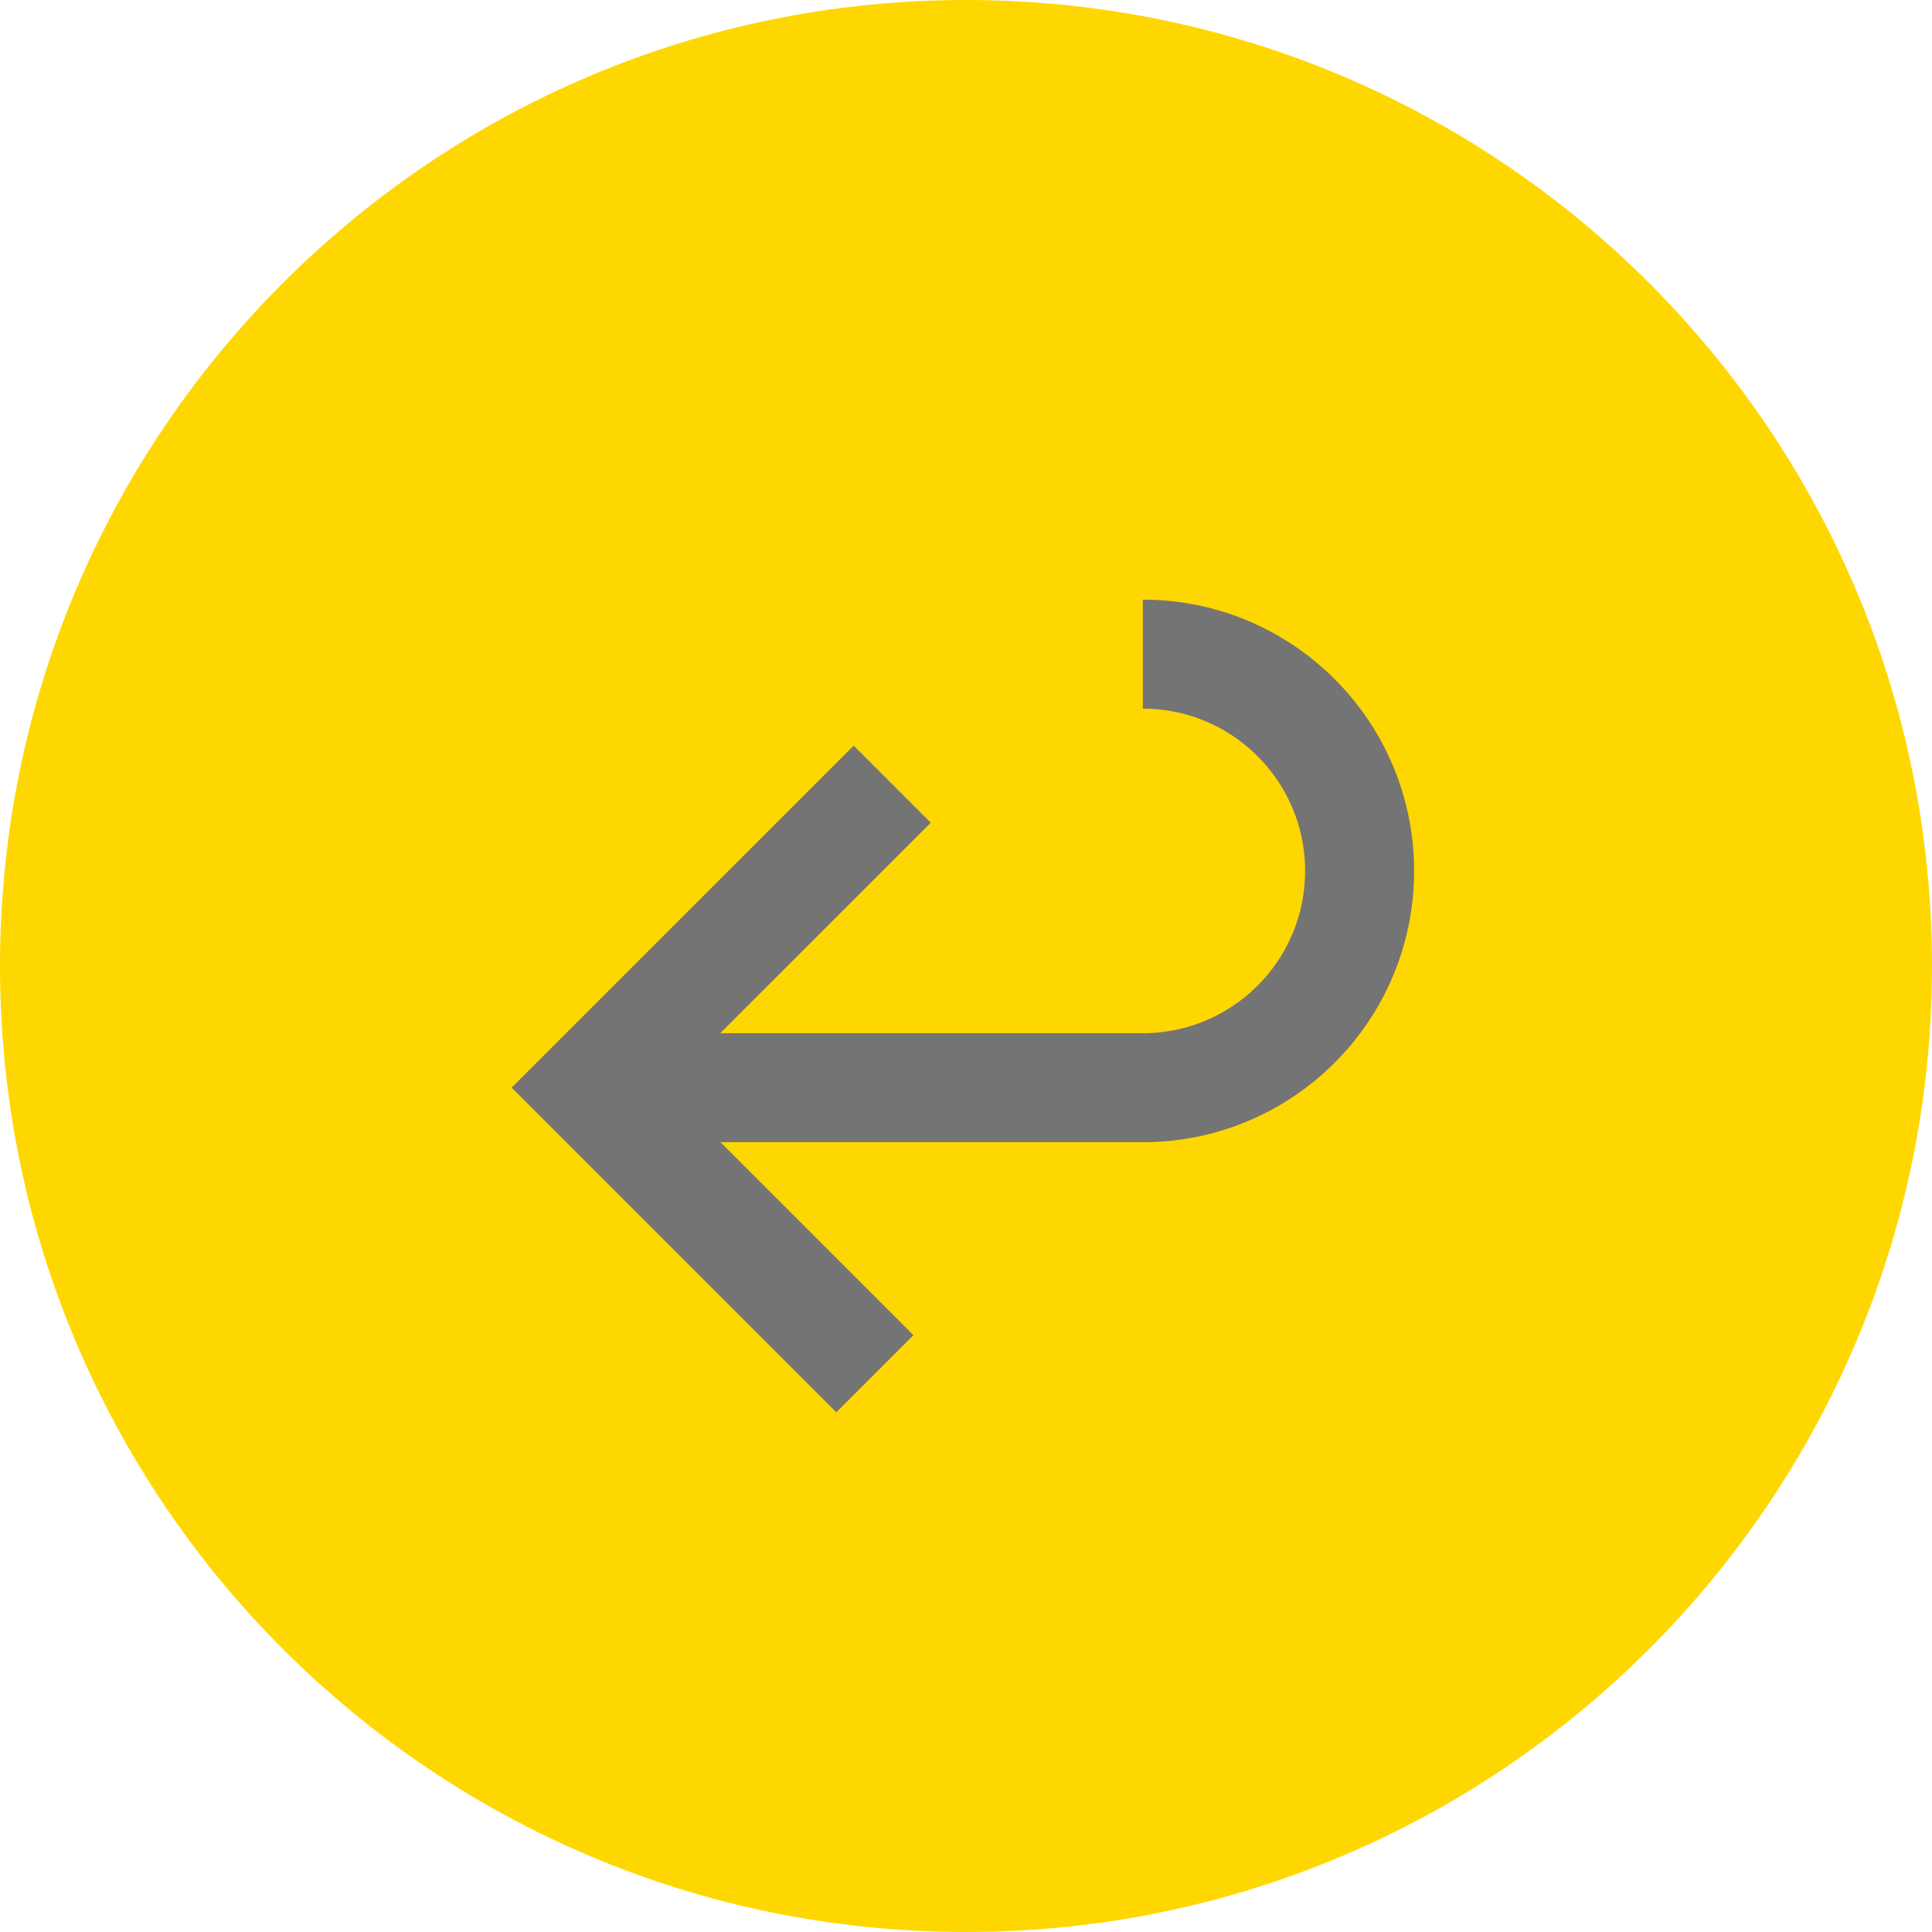
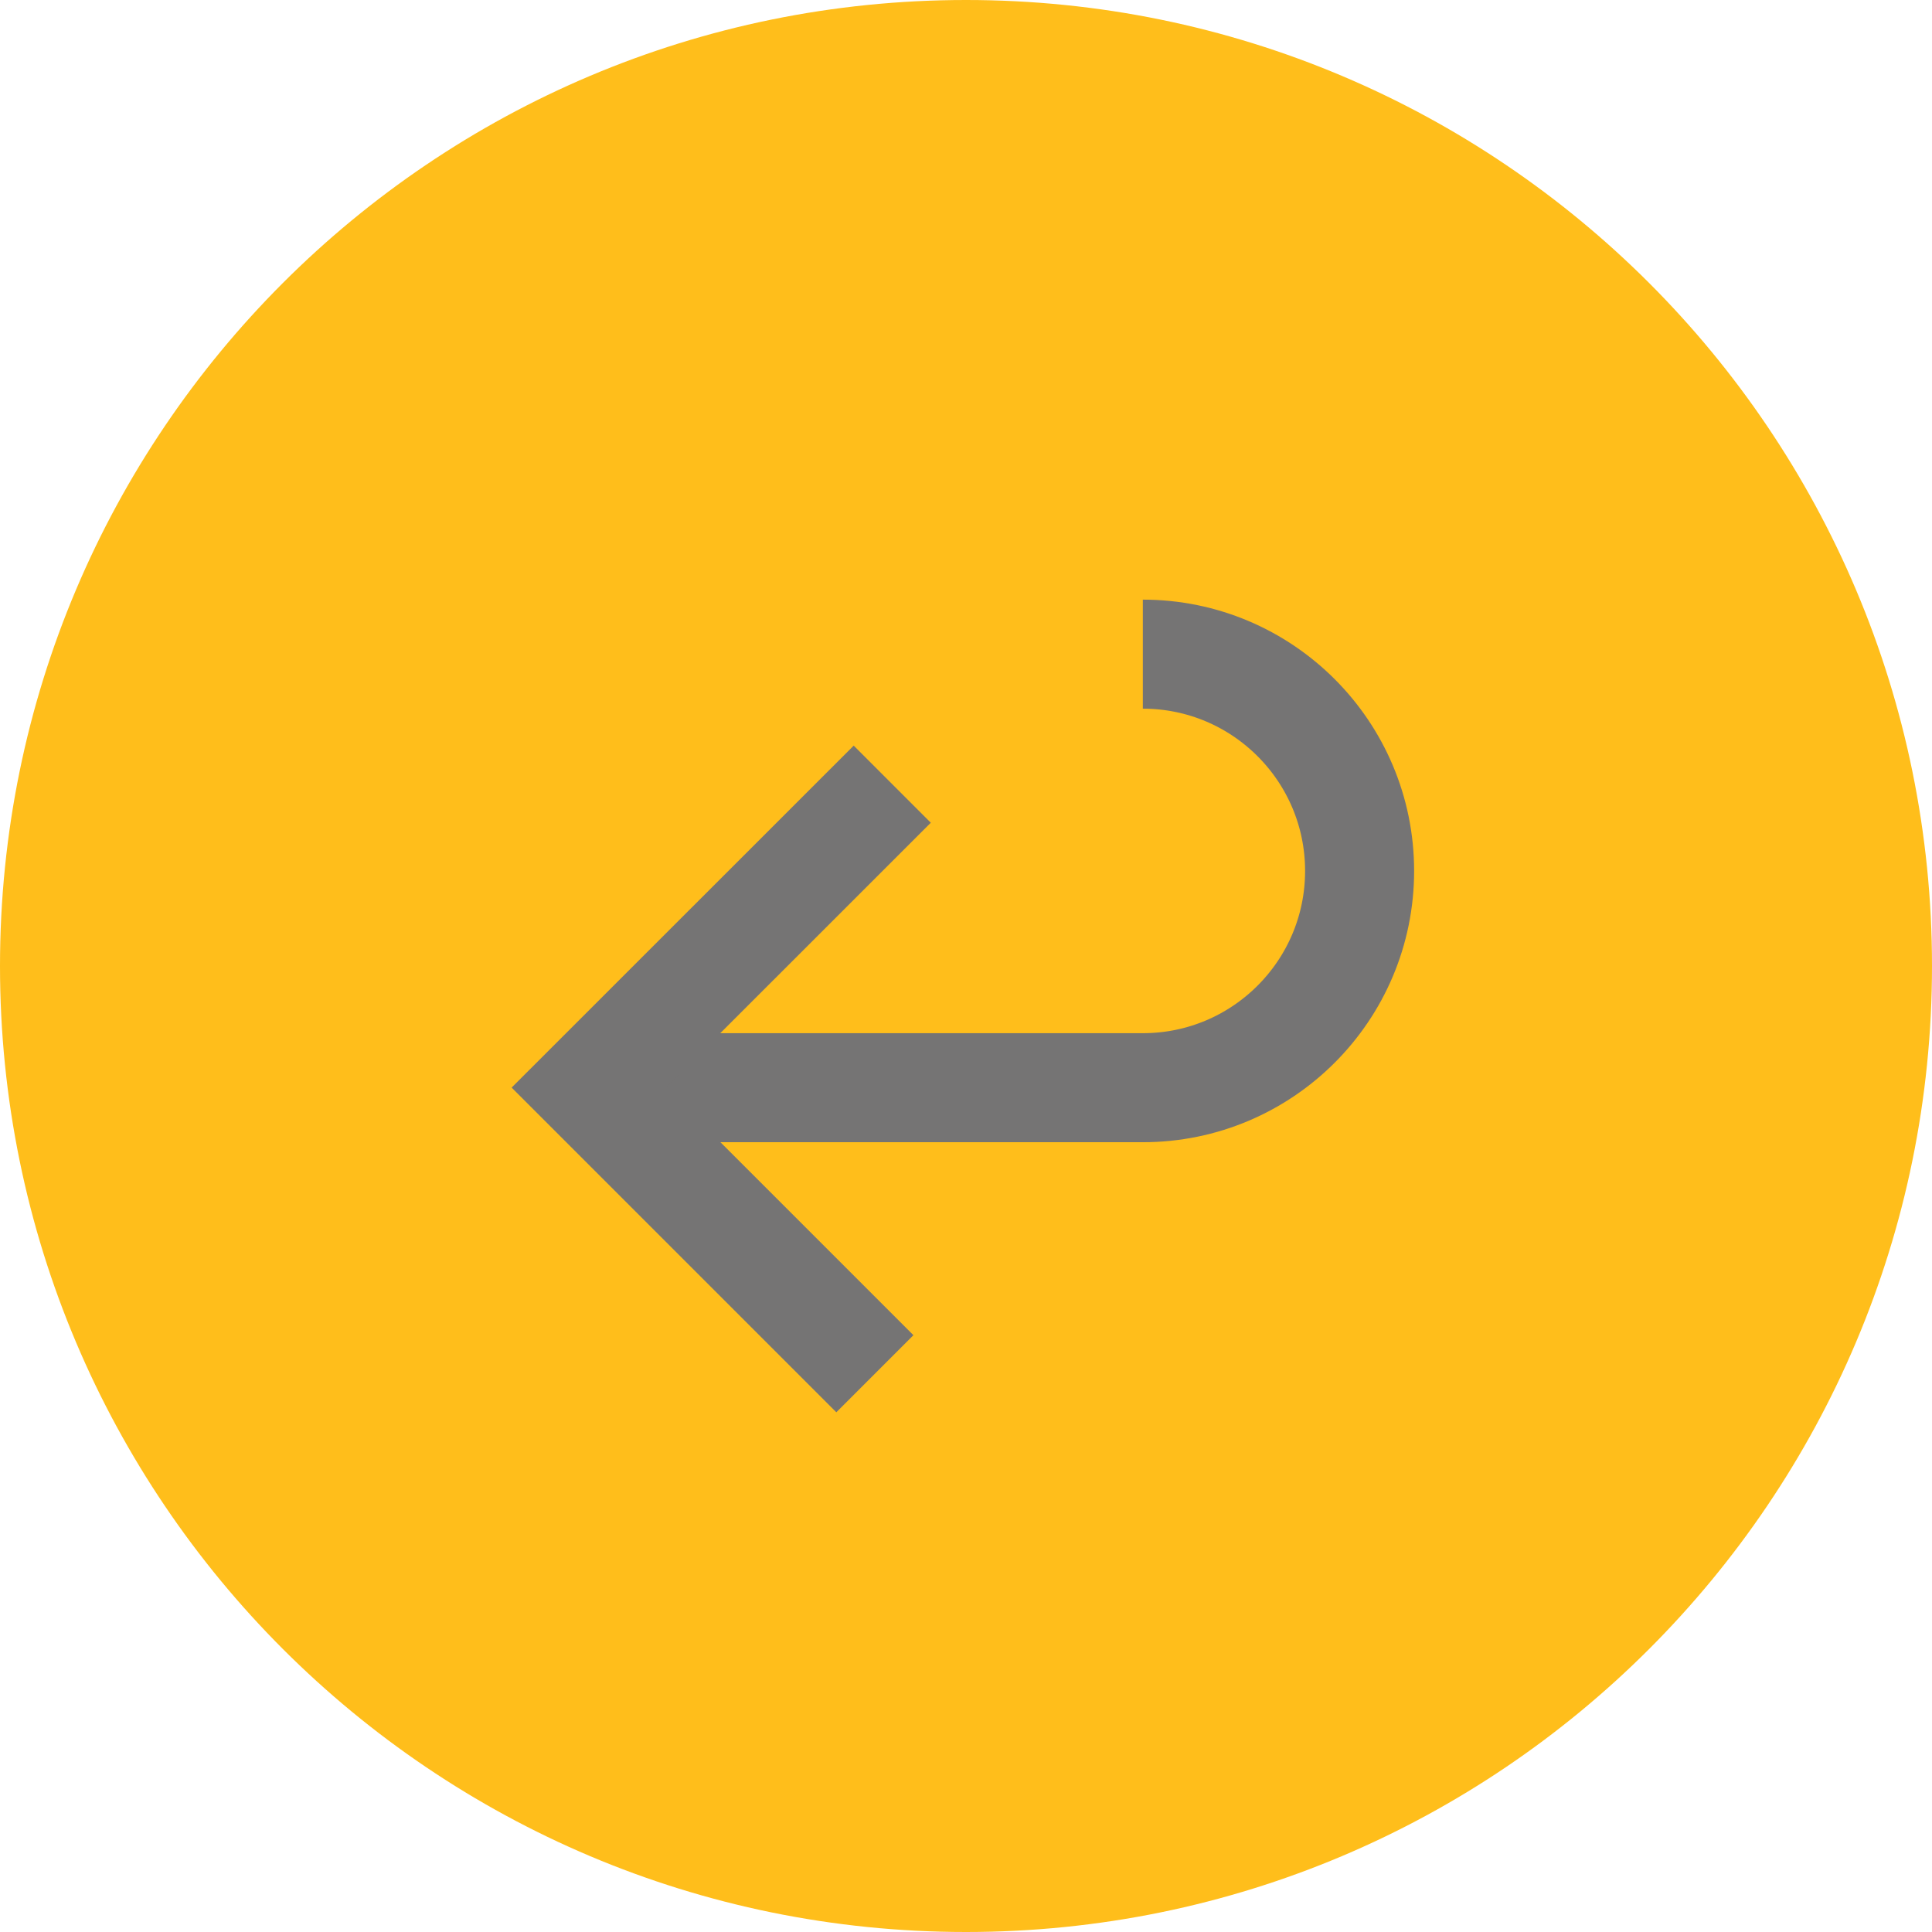
<svg xmlns="http://www.w3.org/2000/svg" version="1.1" id="Ebene_1" x="0px" y="0px" viewBox="0 0 200 200" enable-background="new 0 0 200 200" xml:space="preserve">
  <g id="Gruppe_1326" transform="translate(-854 -649)">
    <g transform="matrix(1, 0, 0, 1, 854, 649)">
-       <path id="Kreis-2-2" fill="#FFD700" d="M100,0c55.23,0,100,44.77,100,100s-44.77,100-100,100C44.77,200,0,155.23,0,100v0l0,0    C0,44.77,44.77,0,100,0z" />
+       <path id="Kreis-2-2" fill="#FFBE1B" d="M100,0c55.23,0,100,44.77,100,100s-44.77,100-100,100C44.77,200,0,155.23,0,100v0l0,0    C0,44.77,44.77,0,100,0z" />
    </g>
    <g id="Gruppe_1319" transform="translate(760.596 340.638)">
      <path id="Pfad_351" fill="none" stroke="#757474" stroke-width="11.287" stroke-miterlimit="10" d="M211.71,376.08    c12.39,0,22.44,10.05,22.44,22.44c0,12.39-10.05,22.44-22.44,22.44h-57.36" />
      <path id="Pfad_352" fill="none" stroke="#757474" stroke-width="11.287" stroke-miterlimit="10" d="M185.77,389.54l-31.42,31.41    l29.62,29.62" />
    </g>
  </g>
</svg>
